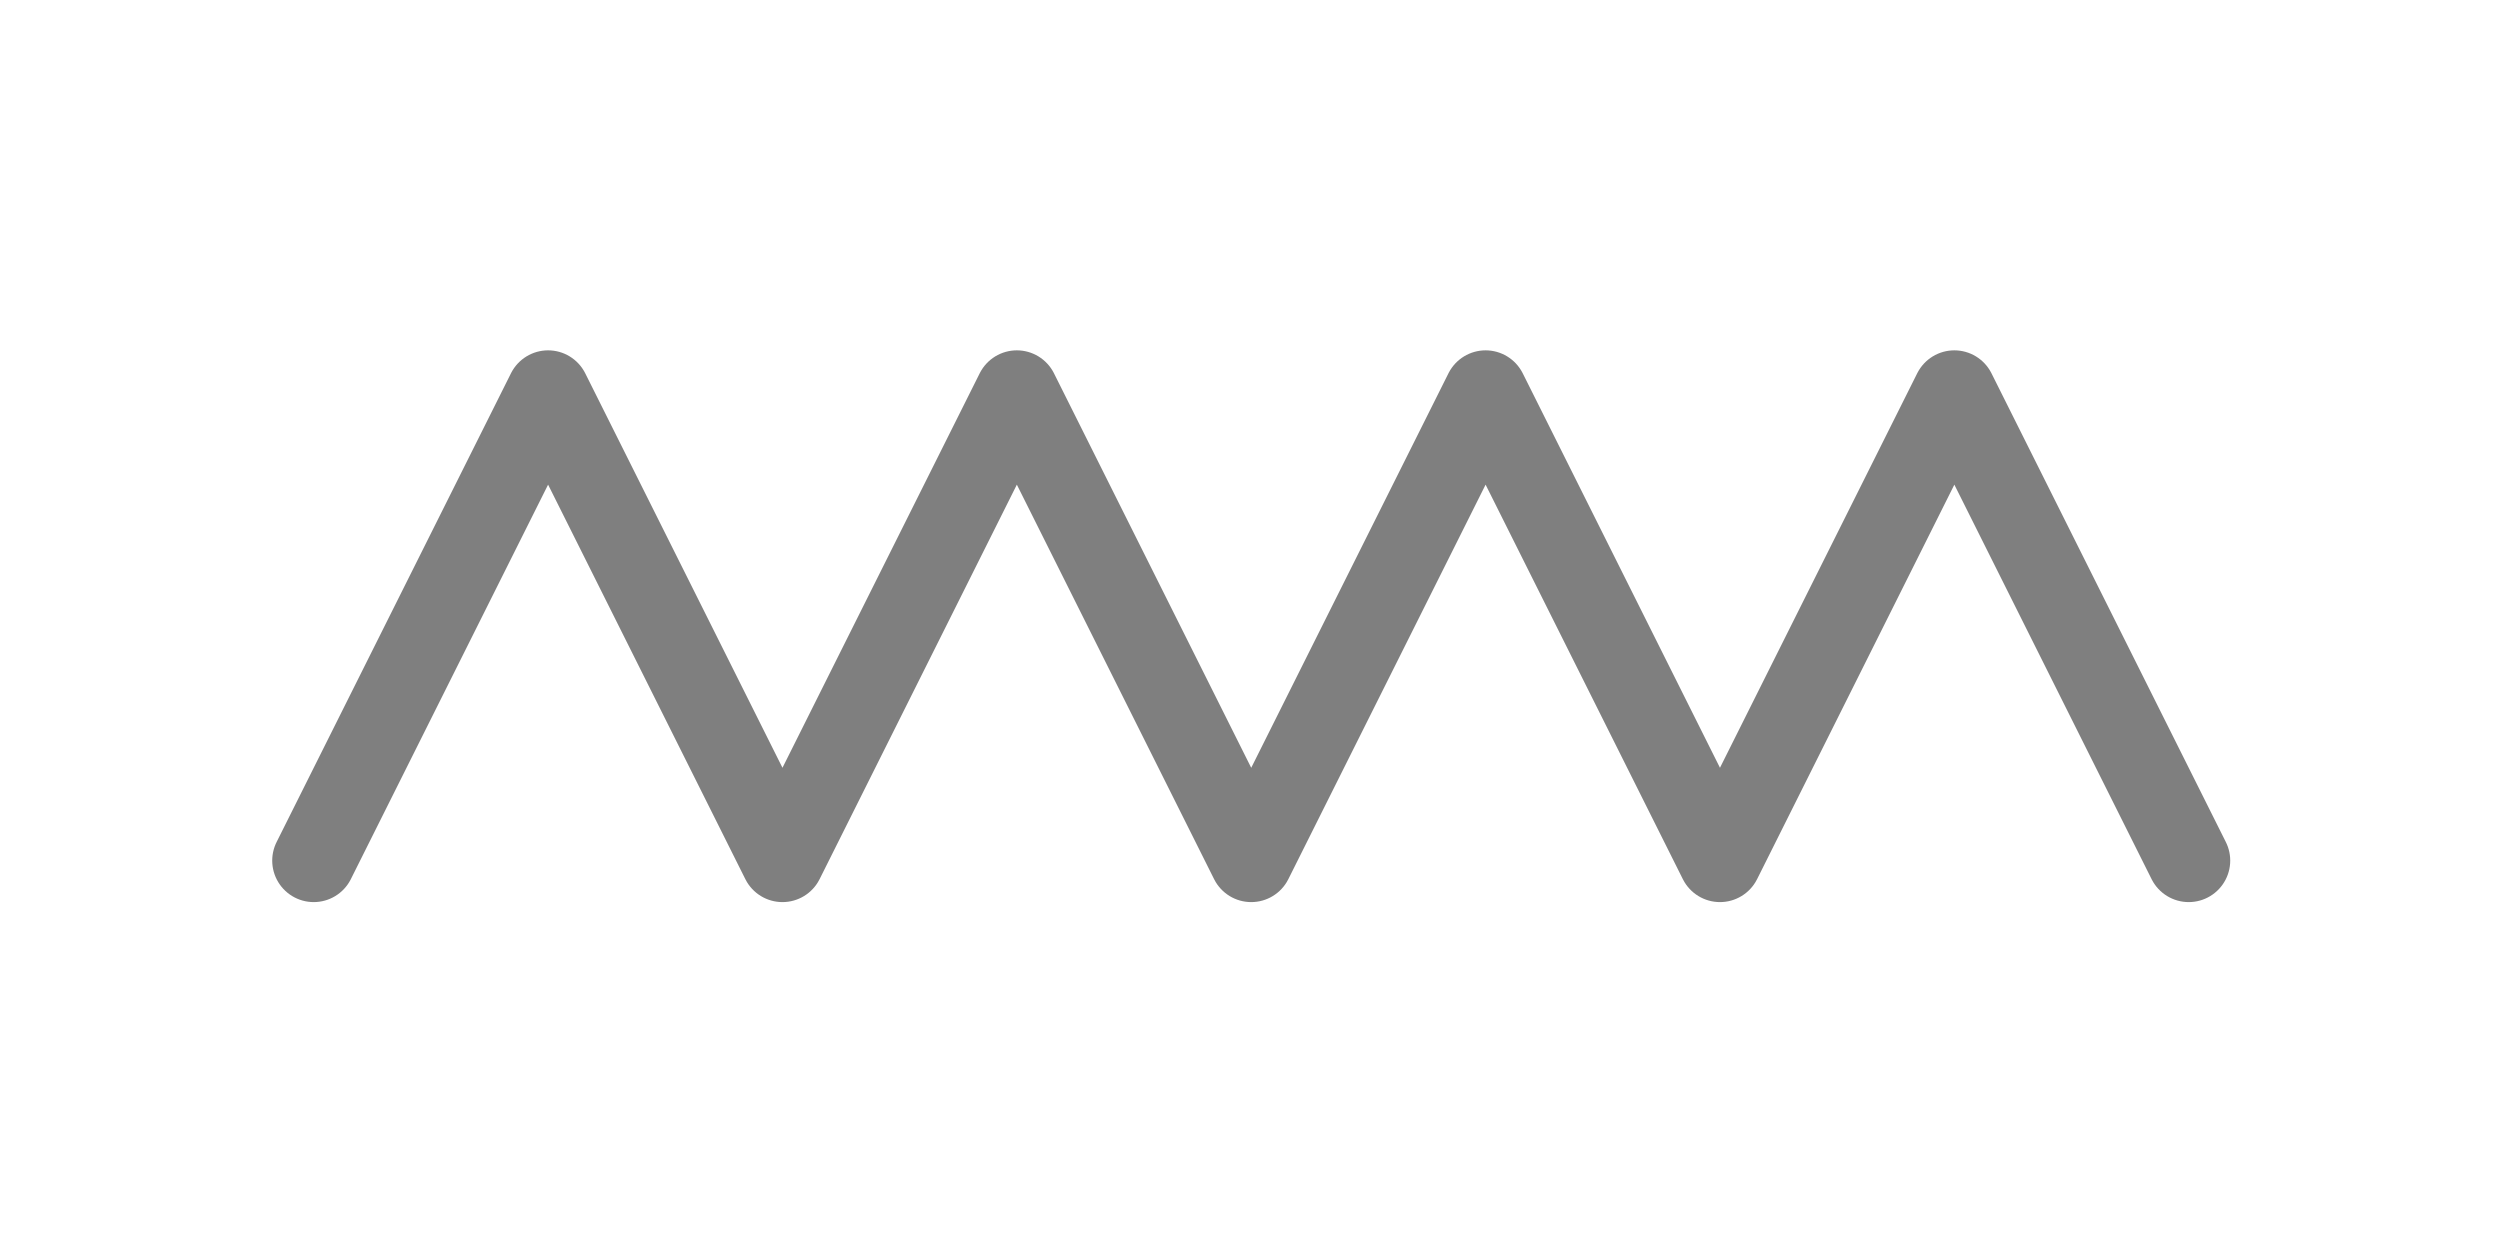
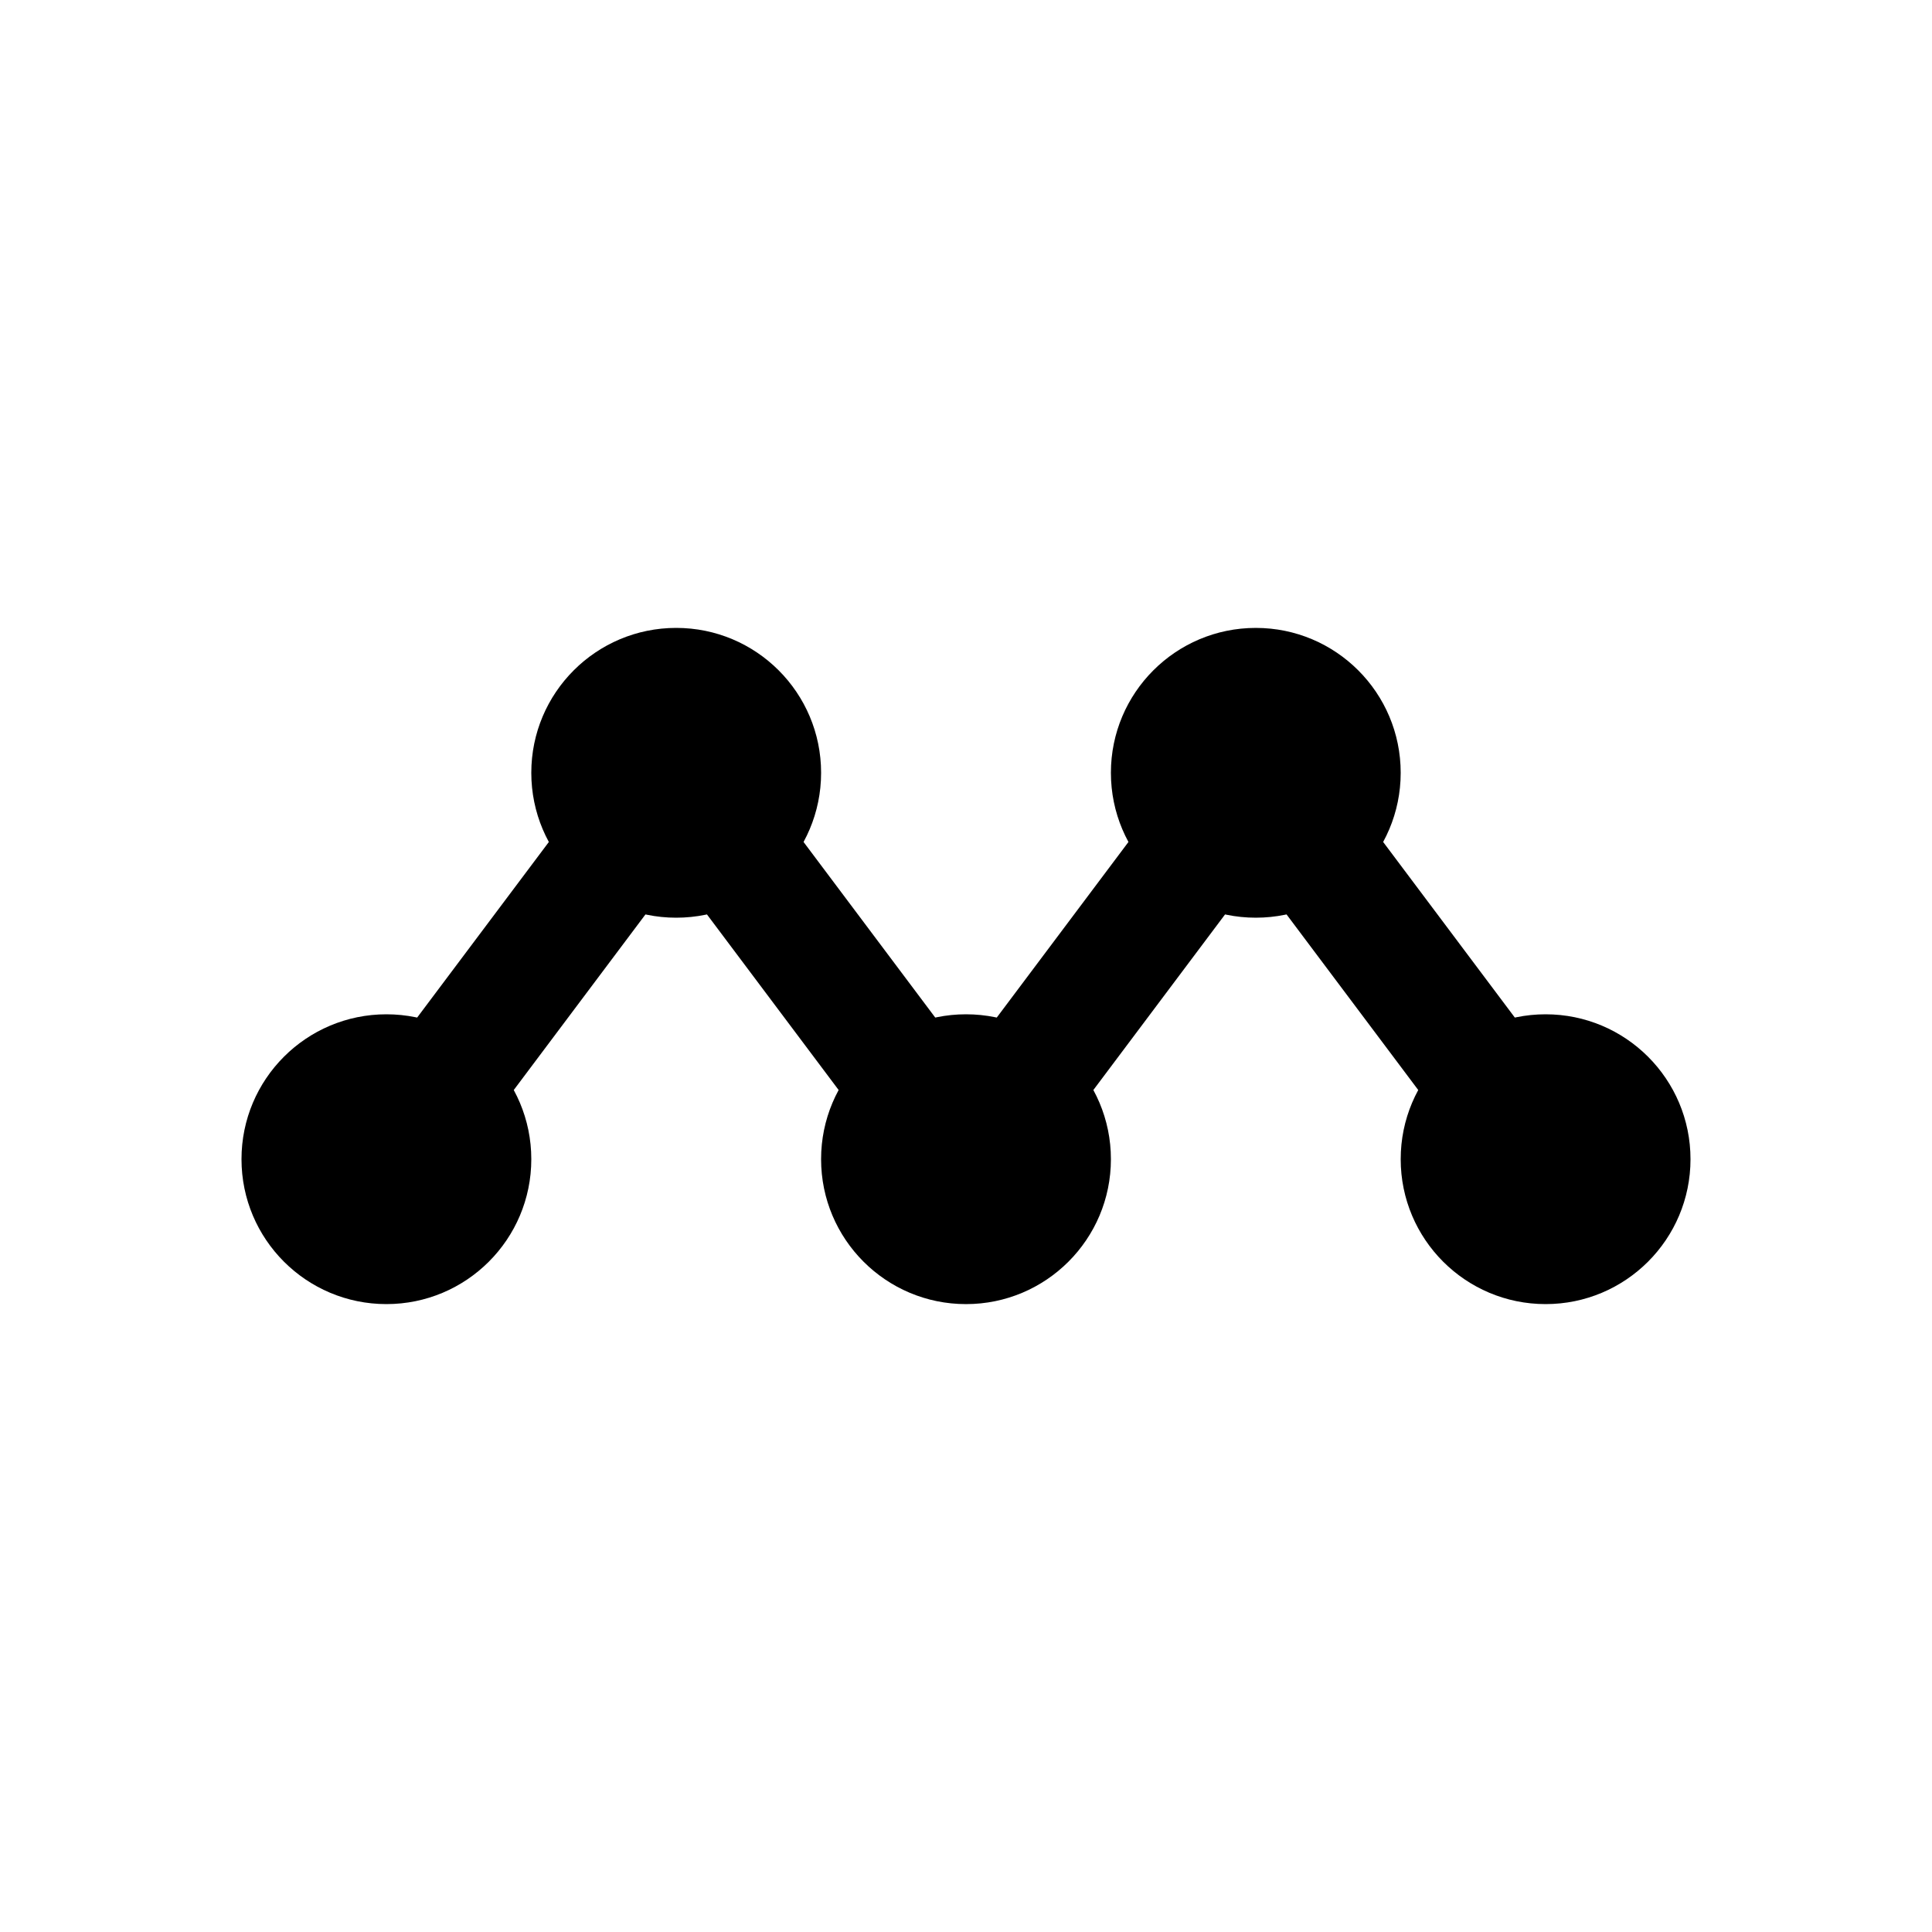
- <svg xmlns="http://www.w3.org/2000/svg" version="1.1" x="0px" y="0px" width="1024px" height="512px" viewBox="0 256 1024 512" enable-background="new 0 256 1024 512" xml:space="preserve">
-   <polyline opacity="0.5" fill="none" stroke="#000000" stroke-width="34" stroke-linecap="round" stroke-linejoin="round" stroke-miterlimit="10" points="  896.5,608.5 800.5,416.5 704.5,608.5 608.5,416.5 512.5,608.5 416.5,416.5 320.5,608.5 224.5,416.5 128.5,608.5 " />
+ <svg xmlns="http://www.w3.org/2000/svg" version="1.1" id="レイヤー_1" x="0px" y="0px" width="256px" height="256px" viewBox="0 0 256 256" enable-background="new 0 0 256 256" xml:space="preserve">
+   <circle cx="128" cy="153.6" r="19.201" />
+   <circle cx="51.2" cy="153.6" r="19.2" />
+   <circle cx="204.8" cy="153.6" r="19.2" />
+   <polyline fill="none" stroke="#000000" stroke-width="16" stroke-linejoin="round" stroke-miterlimit="10" points="51.2,153.6   89.601,102.4 128,153.6 166.4,102.4 204.799,153.6 " />
+   <circle cx="89.6" cy="102.4" r="19.2" />
+   <circle cx="166.4" cy="102.4" r="19.199" />
+   <g>
+ </g>
+   <g>
+ </g>
+   <g>
+ </g>
+   <g>
+ </g>
+   <g>
+ </g>
+   <g>
+ </g>
</svg>
